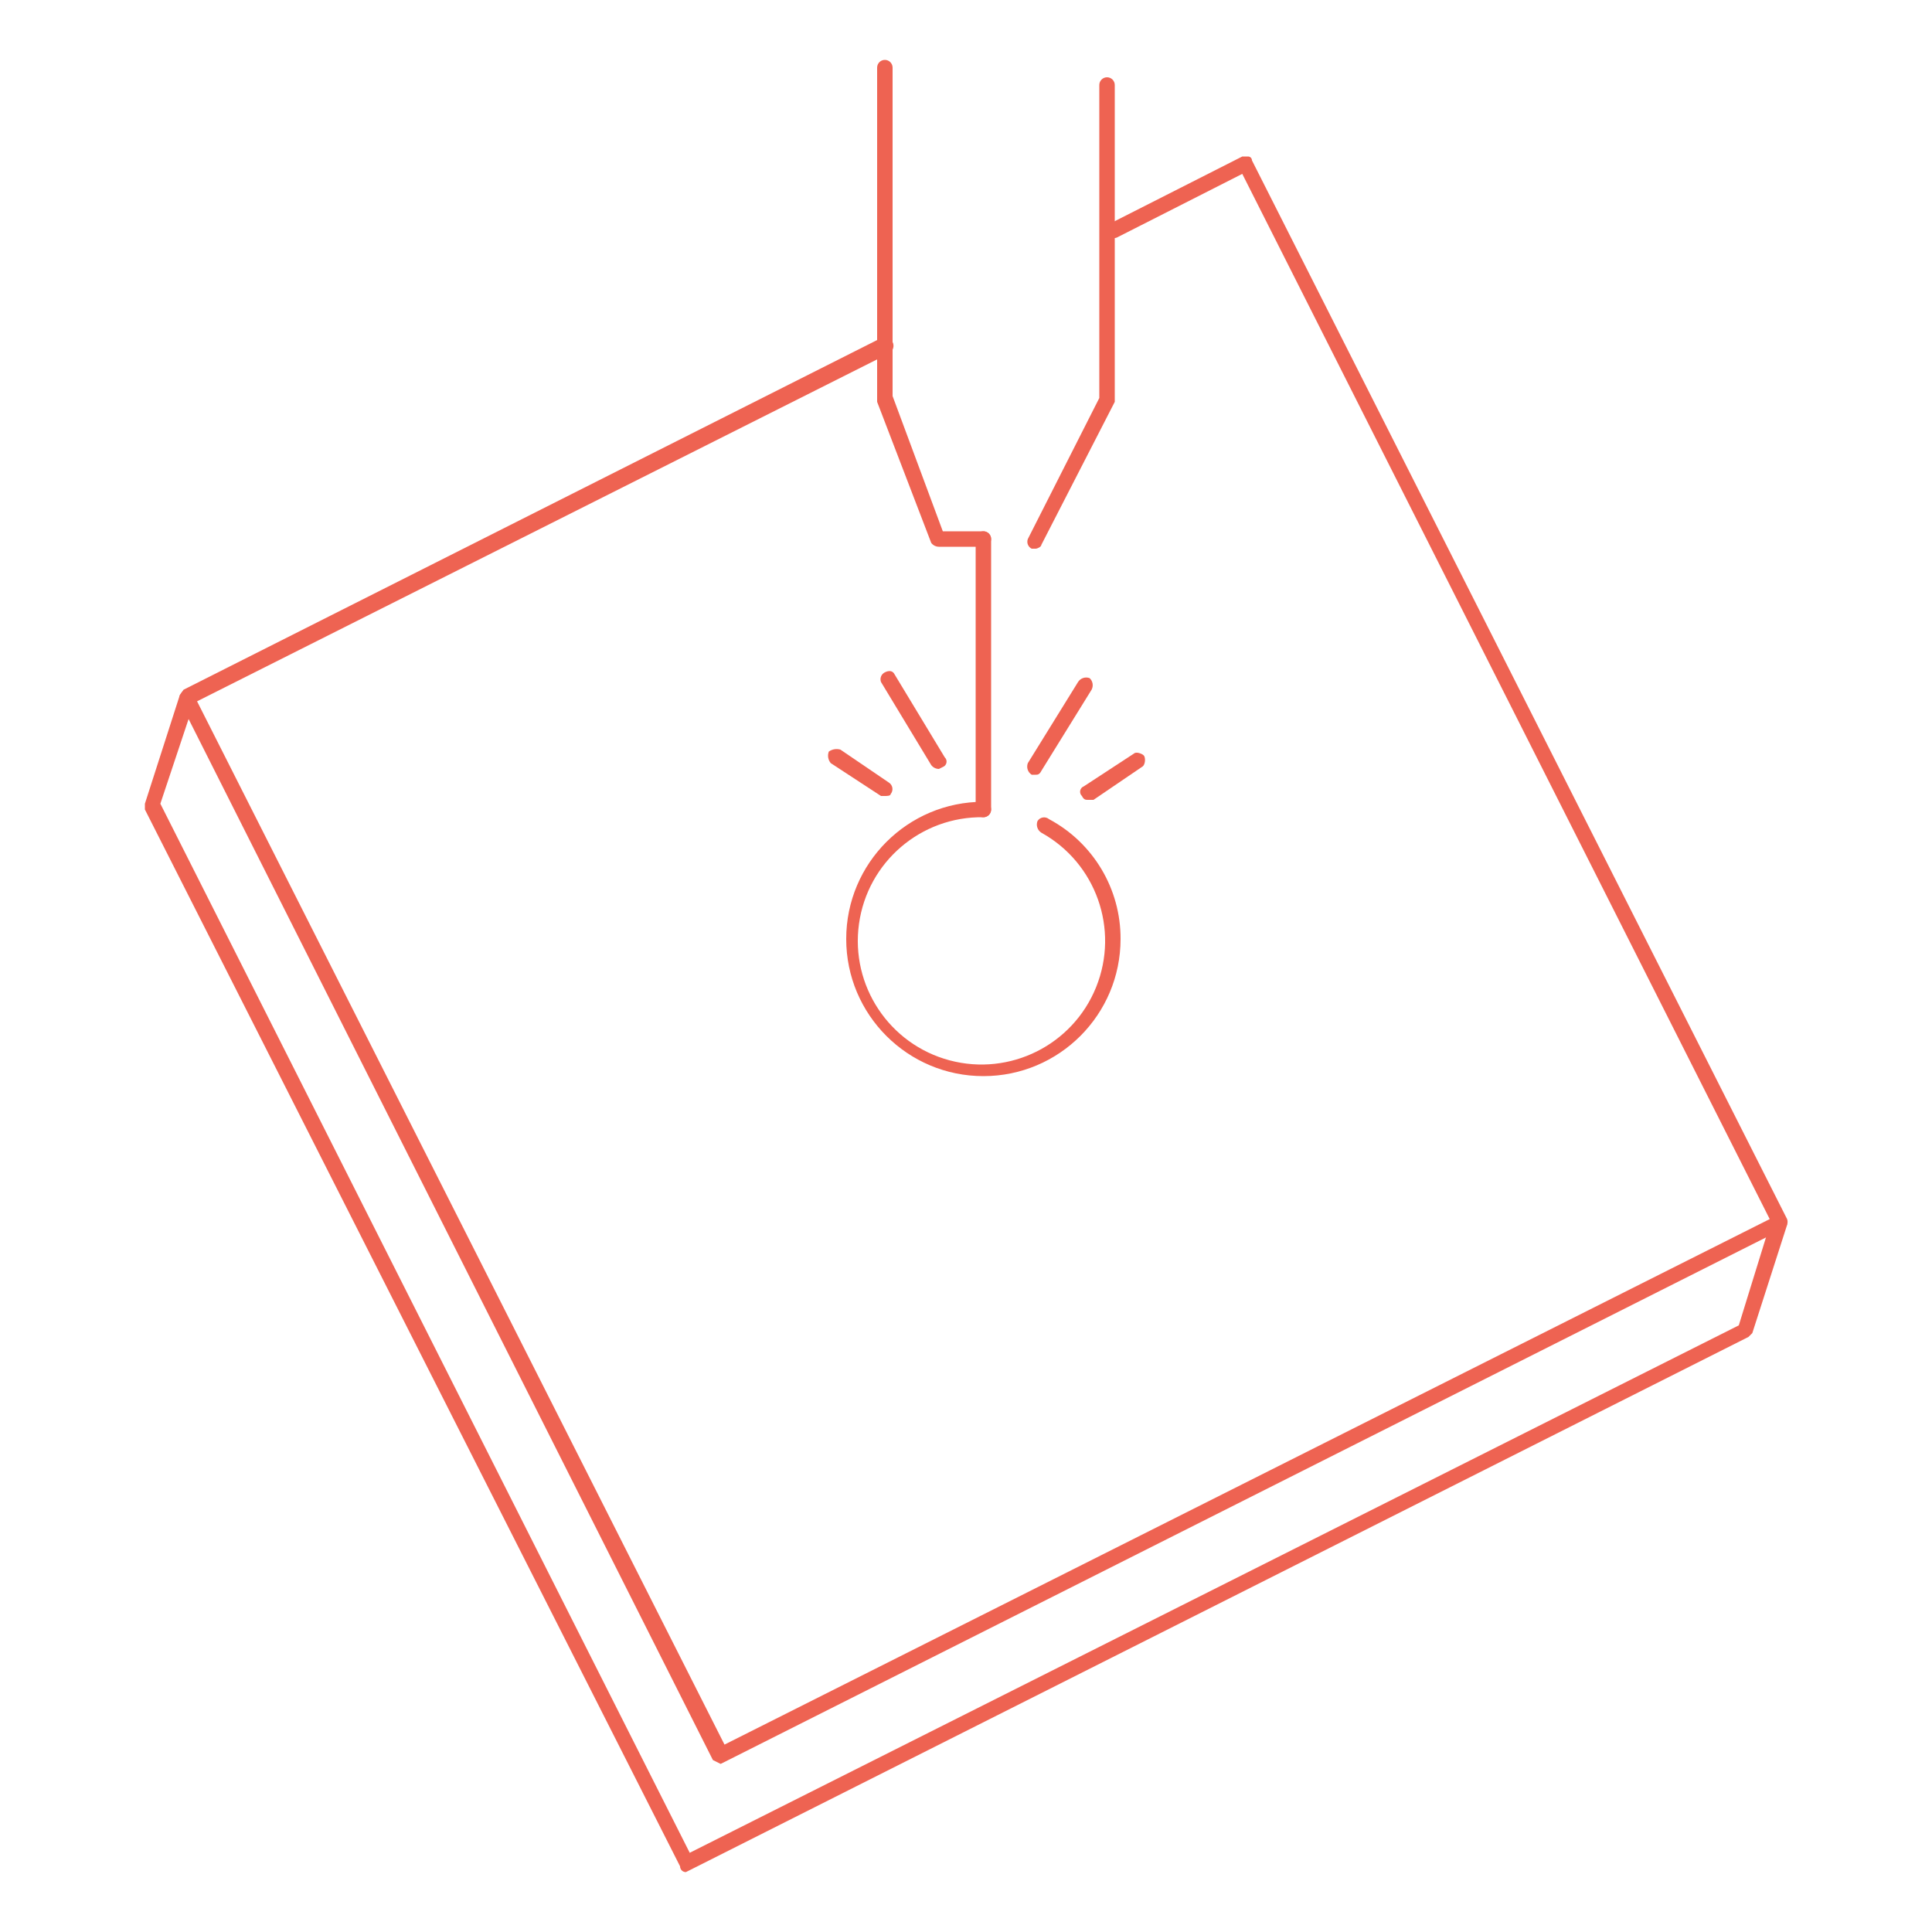
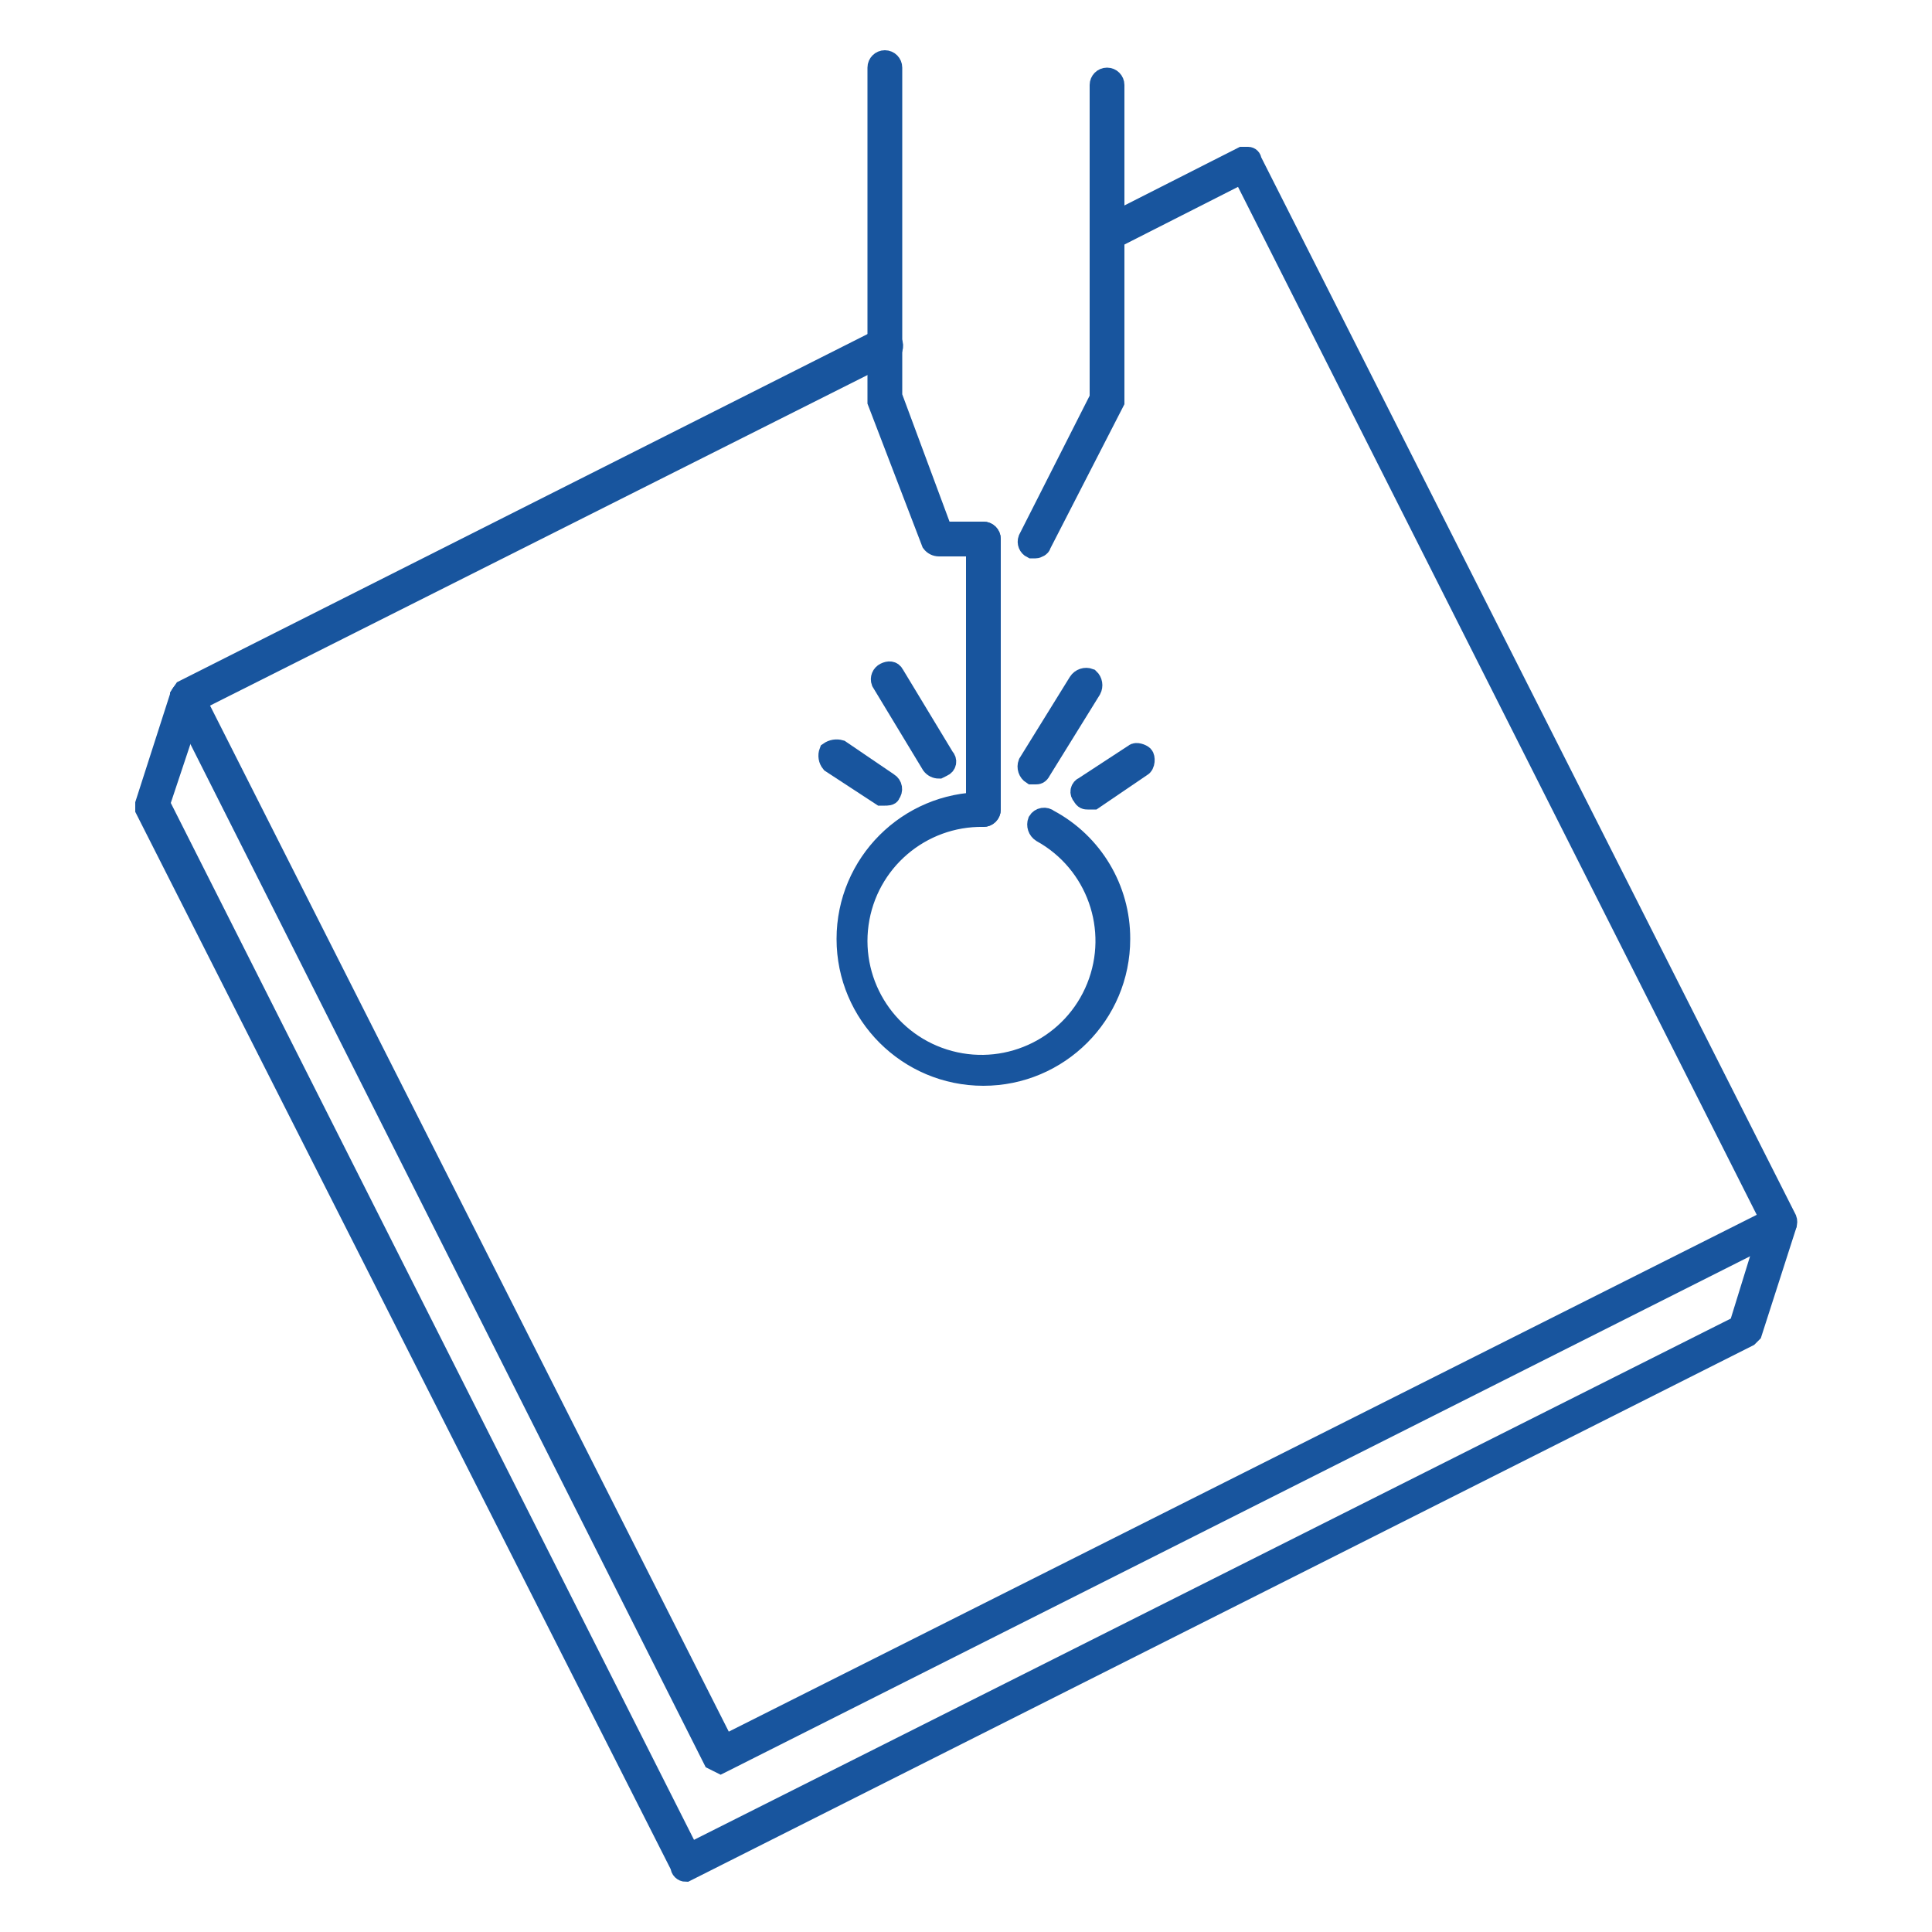
<svg xmlns="http://www.w3.org/2000/svg" id="Capa_1" data-name="Capa 1" viewBox="0 0 100 100">
  <defs>
-     <style>.cls-1{fill:#ee6352;}</style>
+     <style>.cls-1{fill:#18559e;stroke:#18559e;stroke-miterlimit:10;}</style>
  </defs>
  <path class="cls-1" d="M37.3,91.3l-.4-.2L9.3,36.3V36l.2-.3L45.6,17.5a.4.4,0,0,1,.4.8l-35.8,18,27.3,54L91.6,63.1,64.3,9l-6.5,3.3a.4.4,0,0,1-.5-.2c-.1-.2-.1-.4.1-.5l6.9-3.5h.3a.2.2,0,0,1,.2.2L92.5,63.1a.4.4,0,0,1-.2.5L37.5,91.2Z" />
  <path class="cls-1" d="M35.5,96.9a.3.3,0,0,1-.3-.3L7.5,41.9v-.3L9.3,36c.1-.2.3-.4.5-.3s.4.3.3.5L8.3,41.6,35.7,95.9,90,68.6l1.7-5.5a.4.4,0,0,1,.5-.2.5.5,0,0,1,.3.5L90.7,69l-.2.2L35.7,96.8Z" />
  <path class="cls-1" d="M50.9,28.3H48.6a.5.5,0,0,1-.4-.2l-2.8-7.3V3.5a.4.4,0,0,1,.8,0v17l2.6,7h2.1a.4.4,0,0,1,0,.8Z" />
  <path class="cls-1" d="M50.9,42.3a.4.4,0,0,1-.4-.4v-14a.4.4,0,0,1,.8,0v14A.4.4,0,0,1,50.9,42.3Z" />
  <path class="cls-1" d="M48.6,39.8a.5.5,0,0,1-.4-.2l-2.6-4.3a.4.4,0,0,1,.2-.5c.2-.1.4-.1.5.1l2.6,4.3a.3.3,0,0,1-.1.5Z" />
  <path class="cls-1" d="M45.8,41.2h-.2L43,39.5a.6.6,0,0,1-.1-.6.7.7,0,0,1,.6-.1L46,40.5a.4.4,0,0,1,.1.6C46.1,41.2,45.9,41.2,45.8,41.2Z" />
  <path class="cls-1" d="M56.3,41.4c-.1,0-.2,0-.3-.2a.3.3,0,0,1,.1-.5L58.7,39c.1-.1.4,0,.5.1s.1.5-.1.6l-2.5,1.7Z" />
  <path class="cls-1" d="M53.6,40.1h-.2a.5.5,0,0,1-.2-.6l2.6-4.2a.5.5,0,0,1,.6-.2.5.5,0,0,1,.1.6l-2.6,4.2C53.8,40.1,53.7,40.1,53.6,40.1Z" />
  <path class="cls-1" d="M50.9,55.7a7.1,7.1,0,0,1,0-14.2.4.4,0,0,1,0,.8,6.4,6.4,0,1,0,3,.8.5.5,0,0,1-.2-.6.4.4,0,0,1,.6-.1A7,7,0,0,1,58,48.6,7.1,7.1,0,0,1,50.9,55.7Z" />
  <path class="cls-1" d="M53.6,28.4h-.2a.4.4,0,0,1-.2-.5l3.7-7.3V4.4a.4.4,0,1,1,.8,0V20.8l-3.8,7.4C53.9,28.3,53.7,28.4,53.6,28.4Z" />
</svg>
